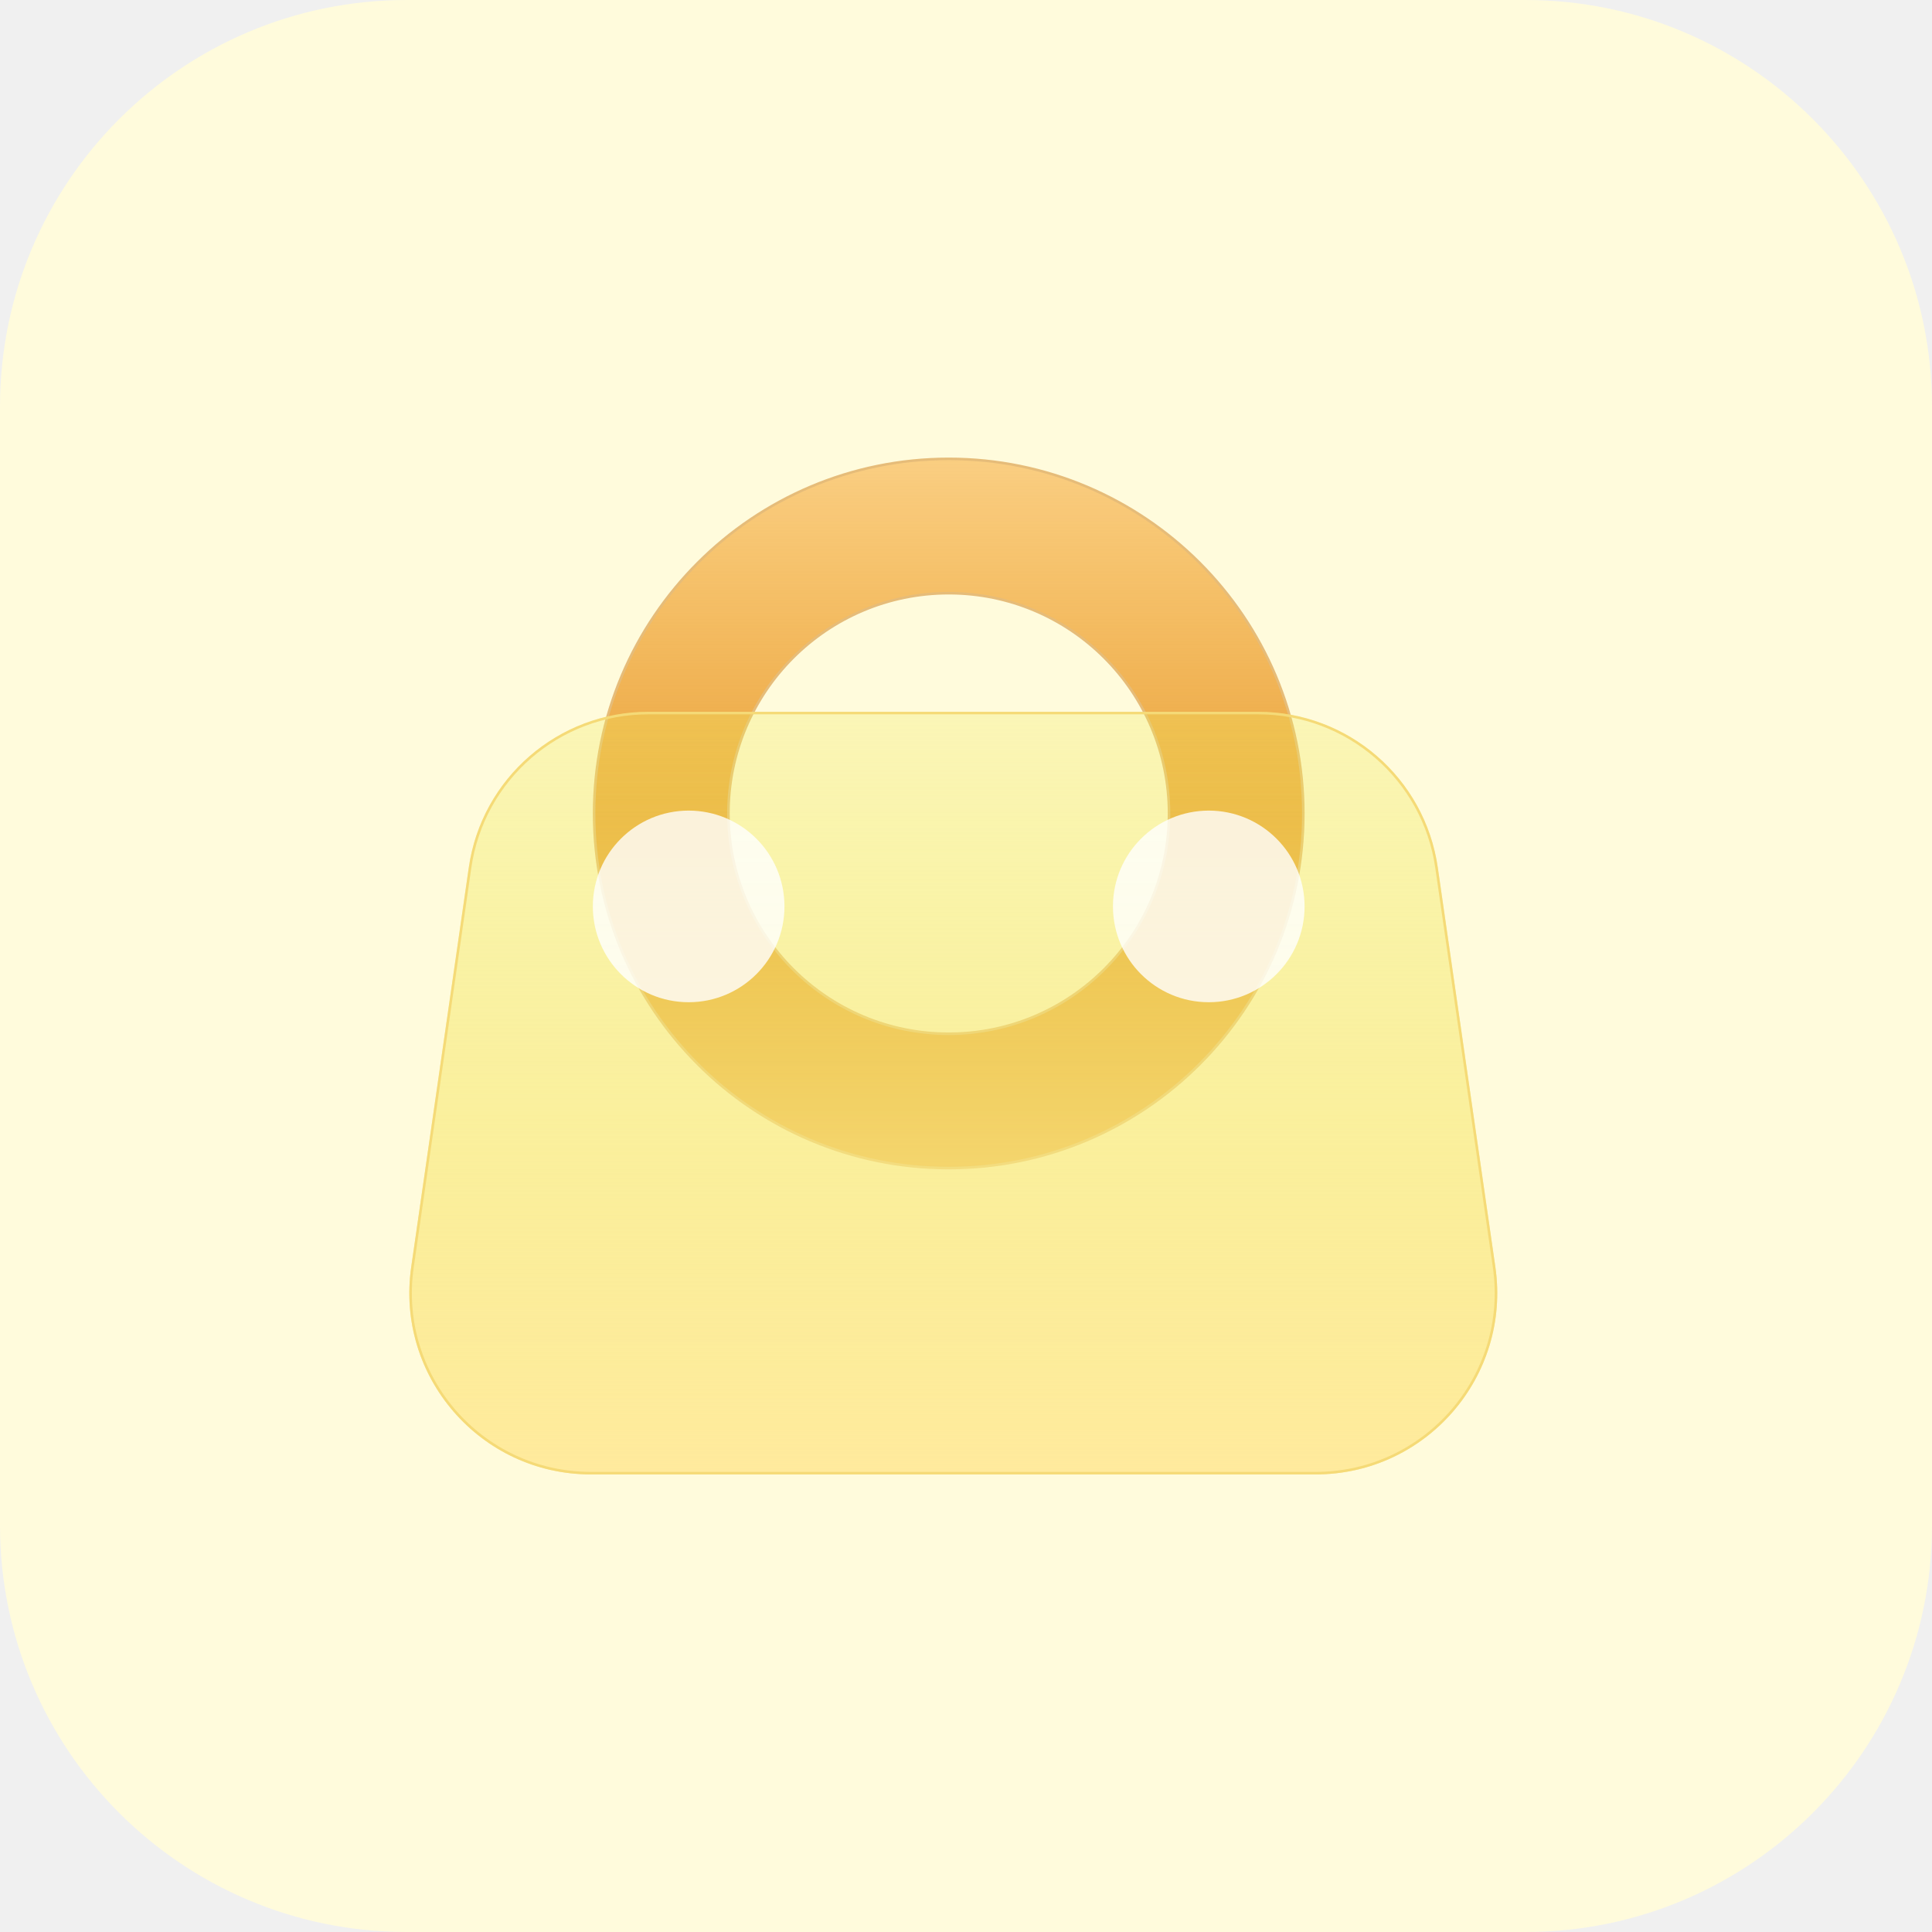
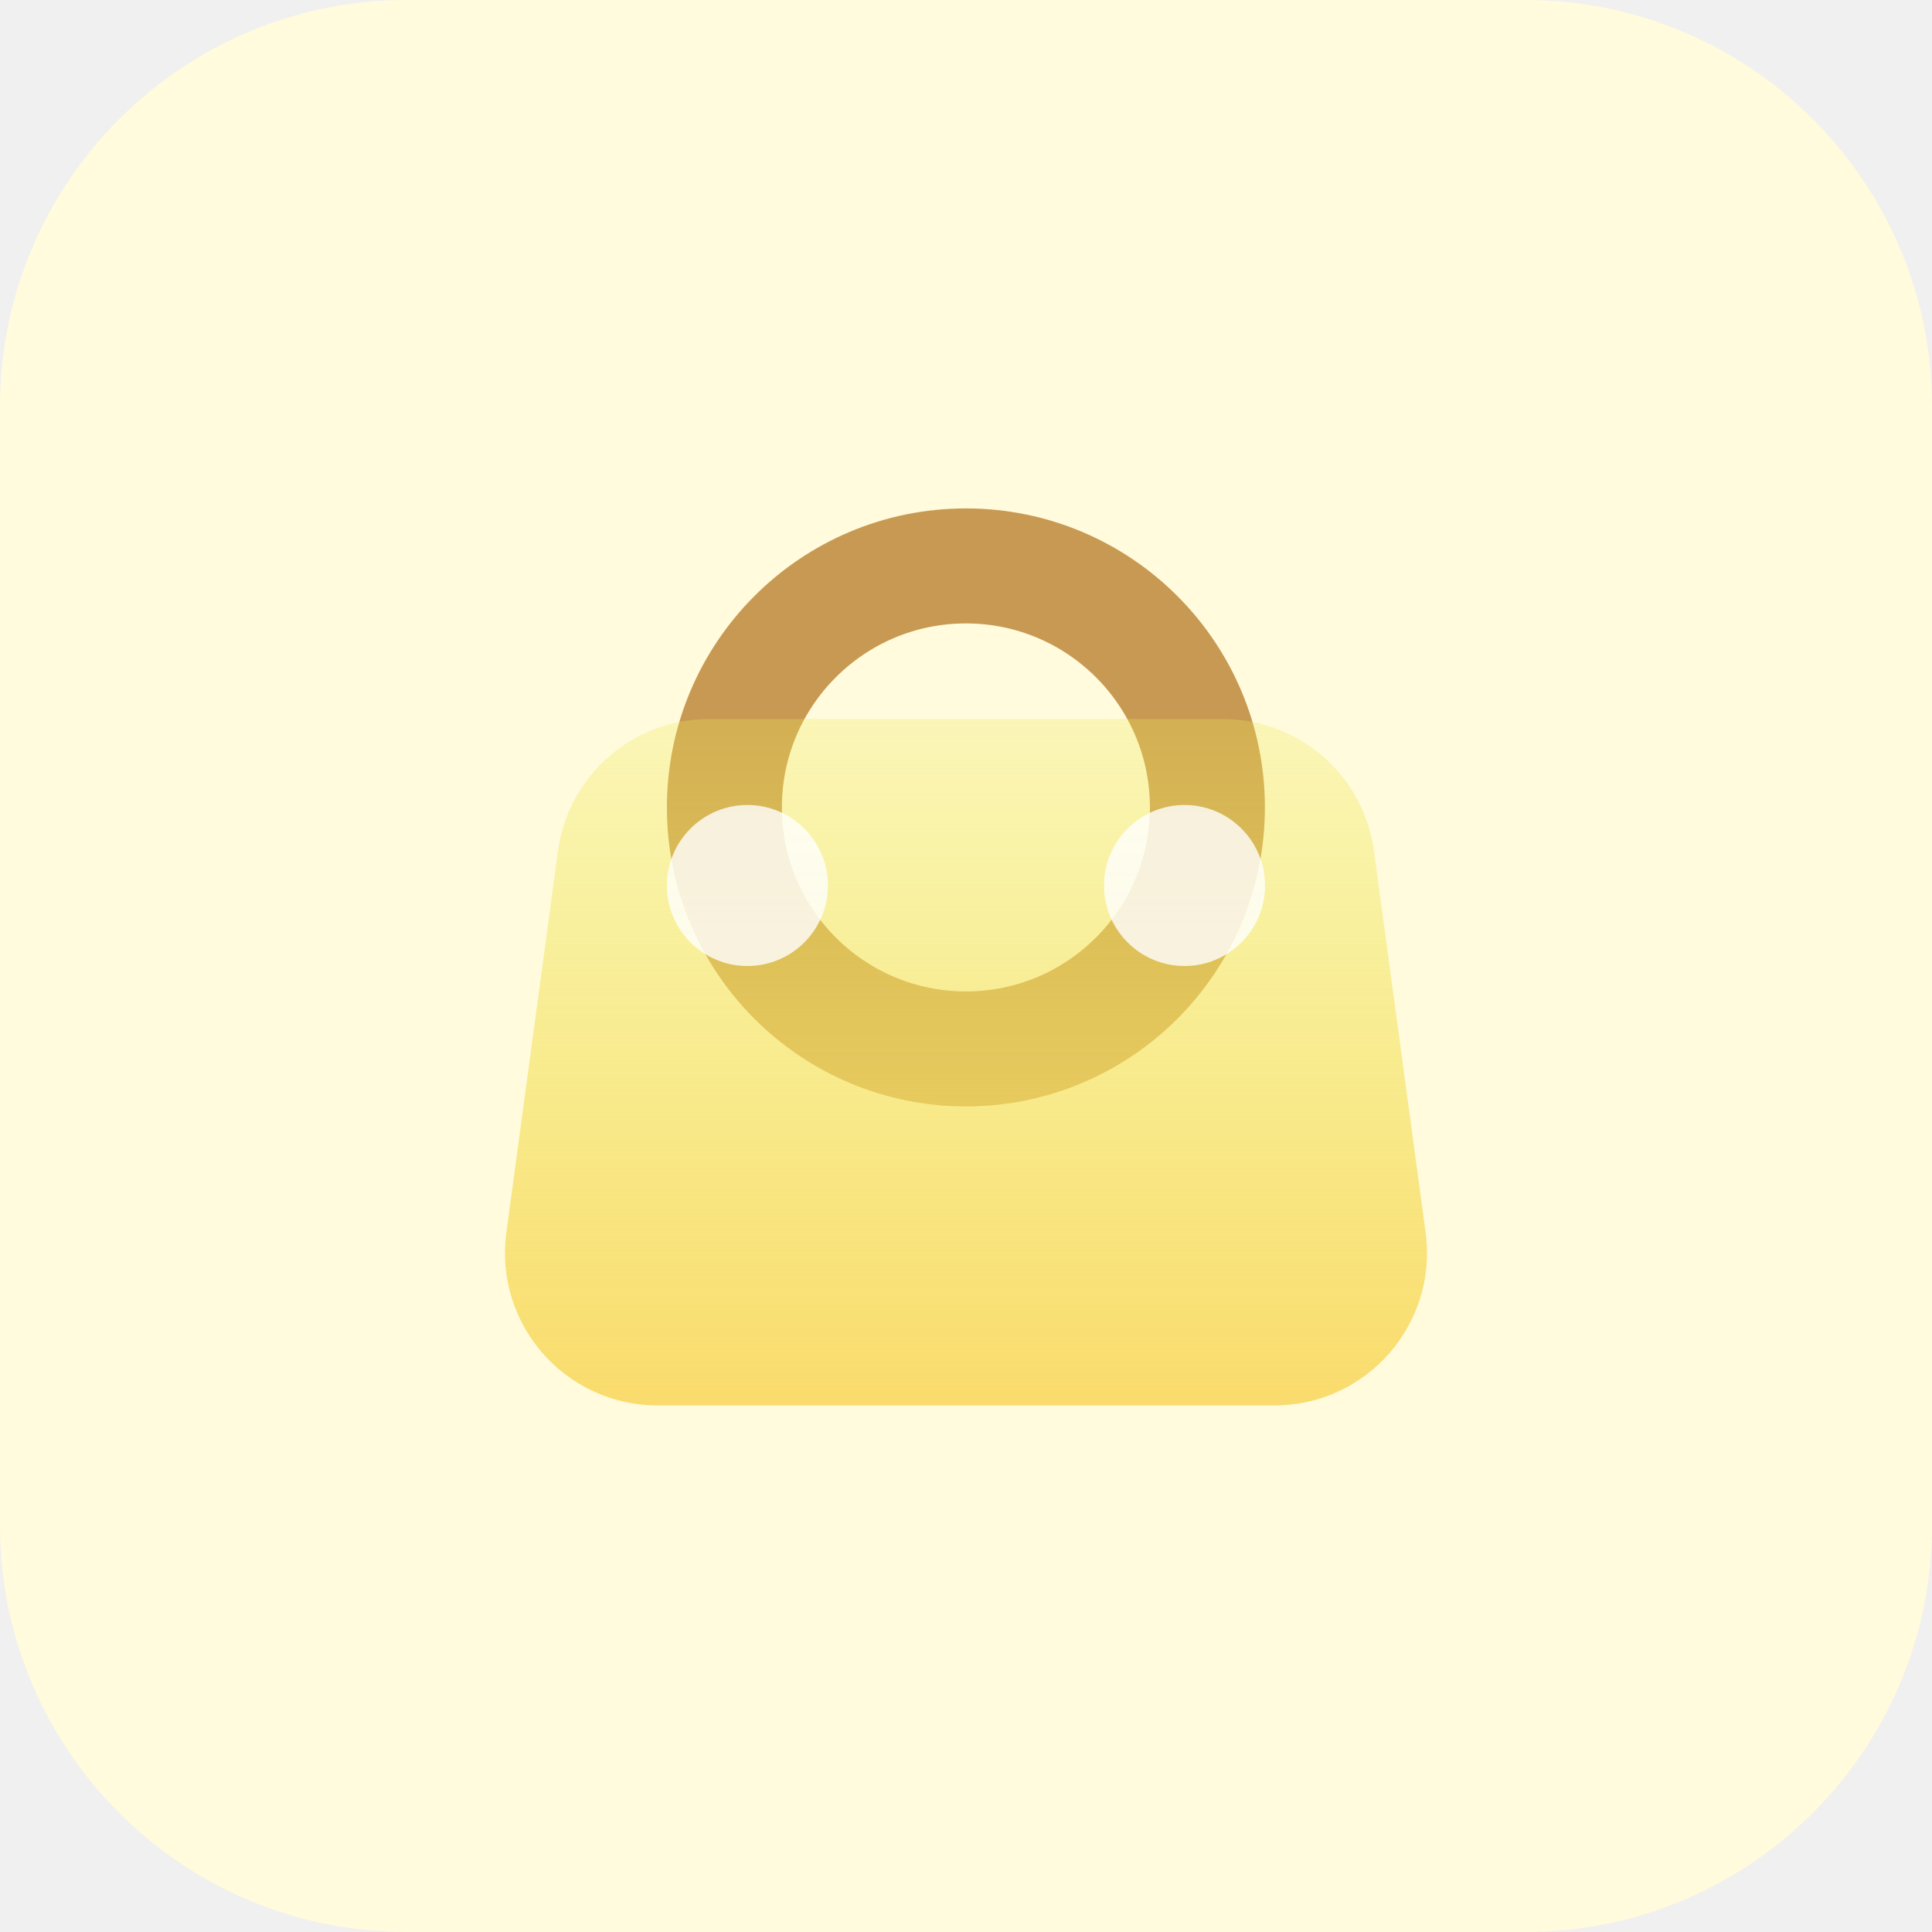
<svg xmlns="http://www.w3.org/2000/svg" width="76" height="76" viewBox="0 0 76 76" fill="none">
  <path d="M0 16C0 7.163 7.163 0 16 0H60C68.837 0 76 7.163 76 16V60C76 68.837 68.837 76 60 76H16C7.163 76 0 68.837 0 60V16Z" fill="#FFFBDC" />
-   <mask id="mask0_4784_30710" style="mask-type:alpha" maskUnits="userSpaceOnUse" x="14" y="14" width="48" height="48">
-     <rect x="14" y="14" width="48" height="48" fill="#D9D9D9" />
+   <mask id="mask0_4784_30476" style="mask-type:alpha" maskUnits="userSpaceOnUse" x="19" y="19" width="38" height="38">
+     <rect x="19" y="19" width="38" height="38" fill="#D9D9D9" />
  </mask>
-   <g mask="url(#mask0_4784_30710)">
-     <path d="M37.32 23.335C32.535 23.335 28.655 27.214 28.655 32C28.655 36.786 32.535 40.665 37.32 40.665C42.106 40.665 45.986 36.786 45.986 32C45.986 27.214 42.106 23.335 37.32 23.335ZM51.27 32C51.27 39.704 45.025 45.95 37.32 45.95C29.616 45.95 23.37 39.704 23.37 32C23.37 24.296 29.616 18.05 37.32 18.05C45.025 18.05 51.27 24.296 51.27 32Z" fill="url(#paint0_linear_4784_30710)" stroke="#E6BC79" stroke-width="0.1" />
-     <g filter="url(#filter0_b_4784_30710)">
-       <path d="M18.441 34.123C18.948 30.608 21.959 28 25.51 28H49.49C53.041 28 56.052 30.609 56.559 34.123L58.824 49.84C59.444 54.145 56.105 58 51.755 58H23.245C18.895 58 15.556 54.145 16.176 49.84L18.441 34.123Z" fill="url(#paint1_linear_4784_30710)" />
-       <path d="M18.491 34.13C18.994 30.64 21.984 28.05 25.51 28.05H49.49C53.016 28.05 56.006 30.64 56.509 34.13L58.774 49.847C59.391 54.122 56.074 57.95 51.755 57.95H23.245C18.926 57.95 15.61 54.122 16.226 49.847L18.491 34.13Z" stroke="#F5DA77" stroke-width="0.1" />
+   <g mask="url(#mask0_4784_30476)">
+     <circle cx="37.996" cy="31.762" r="9.5" stroke="#C89952" stroke-width="4.524" />
+     <g filter="url(#filter0_b_4784_30476)">
+       <path d="M21.948 33.481C22.351 30.505 24.891 28.285 27.894 28.285H48.106C51.109 28.285 53.649 30.505 54.051 33.481L56.08 48.481C56.567 52.082 53.767 55.285 50.134 55.285H25.866C22.233 55.285 19.433 52.082 19.92 48.481L21.948 33.481Z" fill="url(#paint0_linear_4784_30476)" />
    </g>
-     <circle cx="27.09" cy="35.656" r="3.769" fill="white" fill-opacity="0.8" />
-     <circle cx="47.55" cy="35.656" r="3.769" fill="white" fill-opacity="0.8" />
+     <circle cx="29.401" cy="34.833" r="3.167" fill="white" fill-opacity="0.8" />
+     <circle cx="46.596" cy="34.833" r="3.167" fill="white" fill-opacity="0.8" />
  </g>
  <defs>
-     <filter id="filter0_b_4784_30710" x="11.726" y="23.625" width="51.547" height="38.75" filterUnits="userSpaceOnUse" color-interpolation-filters="sRGB">
+     <filter id="filter0_b_4784_30476" x="16.192" y="24.61" width="43.617" height="34.351" filterUnits="userSpaceOnUse" color-interpolation-filters="sRGB">
      <feFlood flood-opacity="0" result="BackgroundImageFix" />
-       <feGaussianBlur in="BackgroundImageFix" stdDeviation="2.188" />
-       <feComposite in2="SourceAlpha" operator="in" result="effect1_backgroundBlur_4784_30710" />
-       <feBlend mode="normal" in="SourceGraphic" in2="effect1_backgroundBlur_4784_30710" result="shape" />
+       <feGaussianBlur in="BackgroundImageFix" stdDeviation="1.838" />
+       <feComposite in2="SourceAlpha" operator="in" result="effect1_backgroundBlur_4784_30476" />
+       <feBlend mode="normal" in="SourceGraphic" in2="effect1_backgroundBlur_4784_30476" result="shape" />
    </filter>
-     <linearGradient id="paint0_linear_4784_30710" x1="37.32" y1="41" x2="37.32" y2="7" gradientUnits="userSpaceOnUse">
-       <stop offset="0.254" stop-color="#E9A33B" />
-       <stop offset="1" stop-color="#FFAE34" stop-opacity="0.2" />
-     </linearGradient>
-     <linearGradient id="paint1_linear_4784_30710" x1="37.5" y1="28" x2="37.5" y2="58" gradientUnits="userSpaceOnUse">
+     <linearGradient id="paint0_linear_4784_30476" x1="38" y1="28.285" x2="38" y2="55.285" gradientUnits="userSpaceOnUse">
      <stop stop-color="#EFE958" stop-opacity="0.28" />
-       <stop offset="1" stop-color="#FFEA9D" />
+       <stop offset="1" stop-color="#FADB6D" />
    </linearGradient>
  </defs>
</svg>
